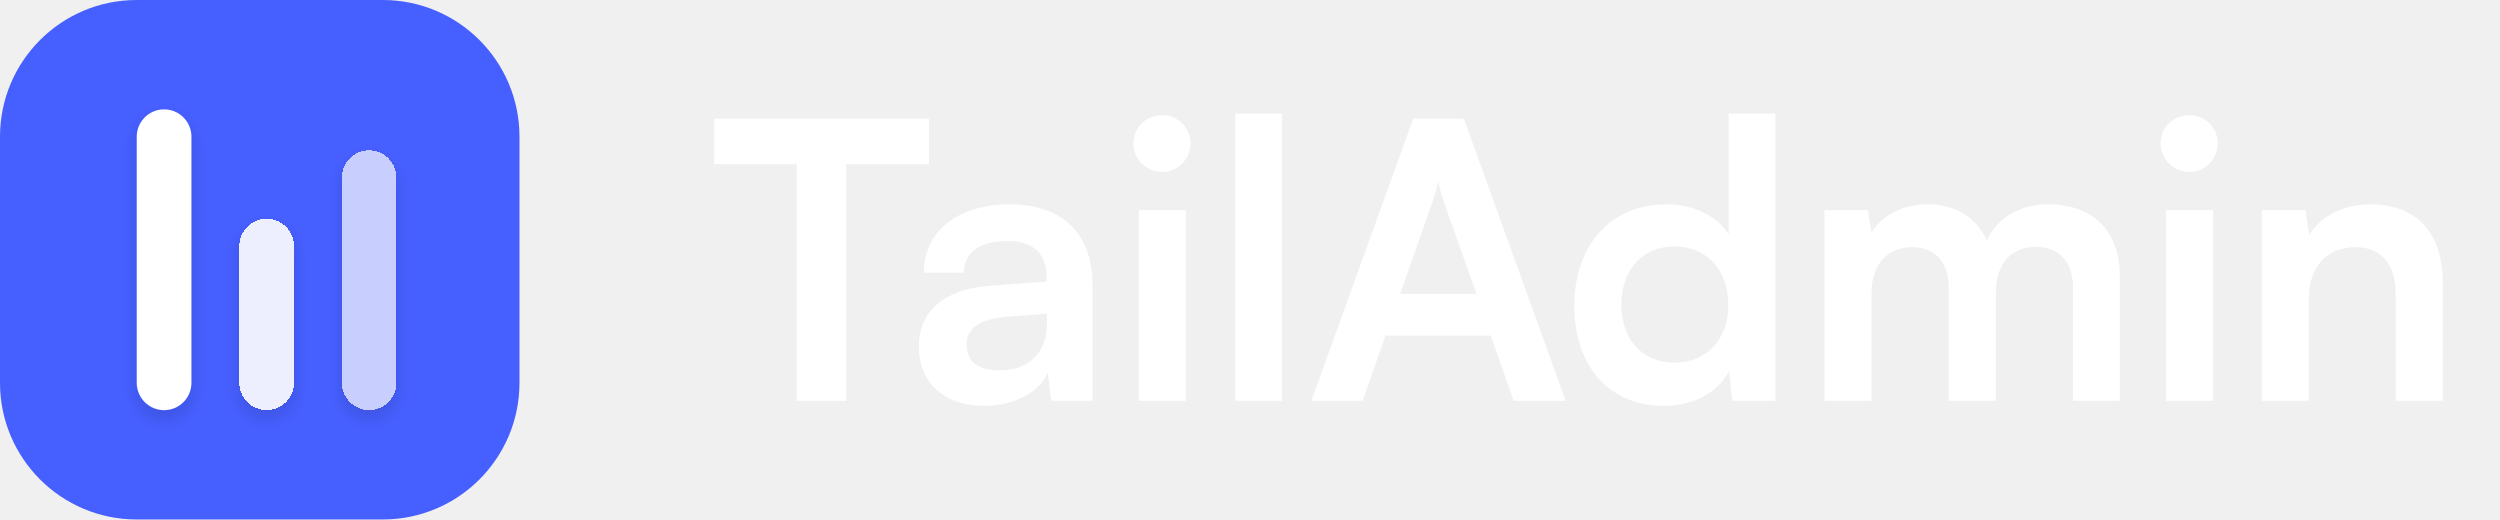
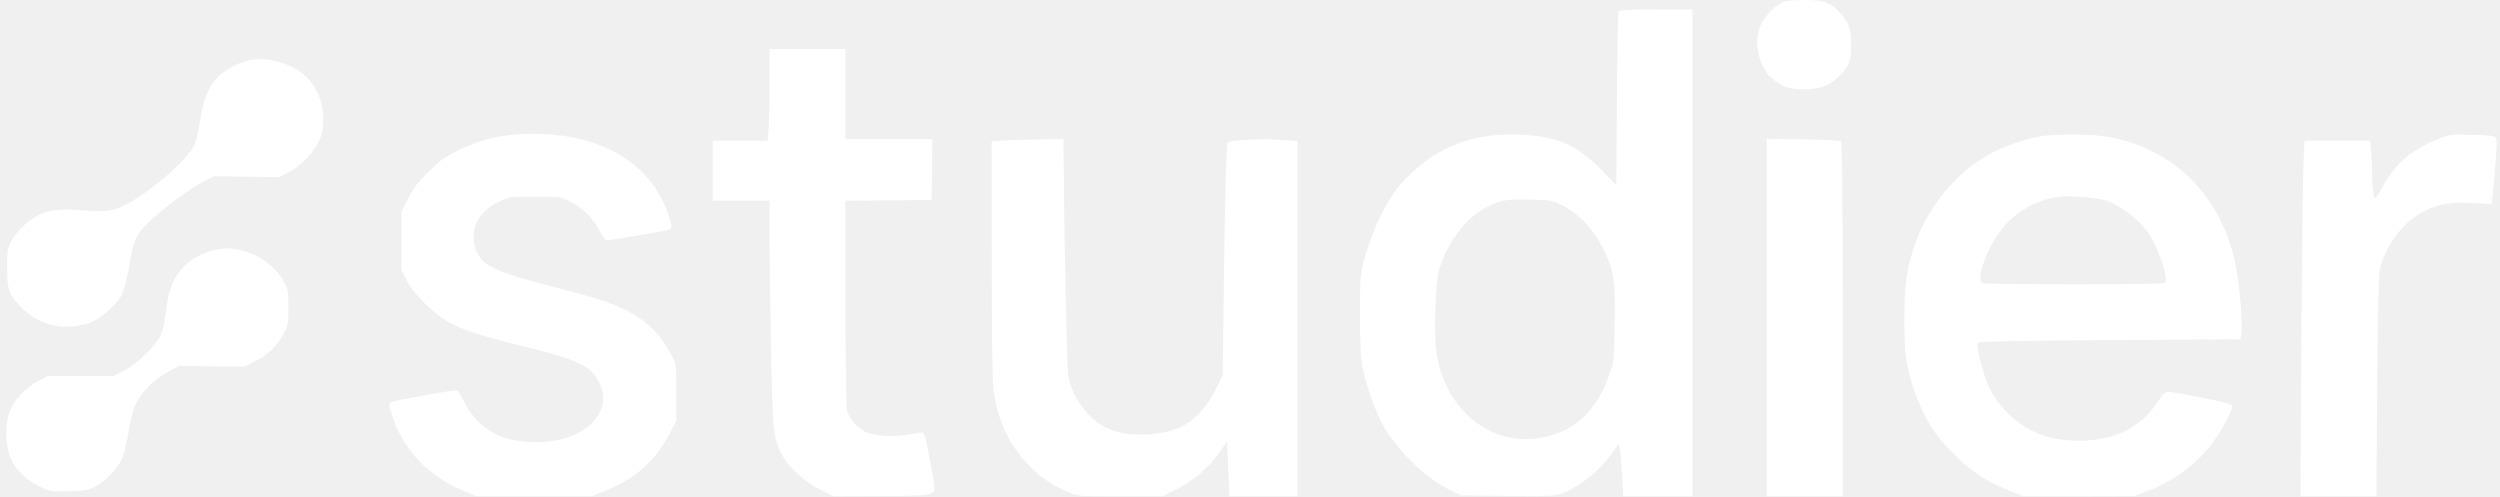
- <svg xmlns="http://www.w3.org/2000/svg" width="154" height="32" viewBox="0 0 154 32" fill="none">
-   <path d="M0 8.421C0 3.77 3.77 0 8.421 0H23.579C28.23 0 32 3.77 32 8.421V23.579C32 28.23 28.23 32 23.579 32H8.421C3.77 32 0 28.23 0 23.579V8.421Z" fill="#465FFF" />
-   <g filter="url(#filter0_d_1608_324)">
-     <path d="M8.424 8.422C8.424 7.491 9.178 6.737 10.108 6.737C11.038 6.737 11.792 7.491 11.792 8.422V23.579C11.792 24.51 11.038 25.264 10.108 25.264C9.178 25.264 8.424 24.51 8.424 23.579V8.422Z" fill="white" />
+ <svg xmlns="http://www.w3.org/2000/svg" version="1.0" width="1582pt" height="314pt" viewBox="0 0 1582 314" preserveAspectRatio="xMidYMid meet">
+   <g transform="translate(0,314) scale(0.1,-0.1)" fill="#ffffff" stroke="none">
+     <path d="M11269 3120 c-50 -26 -113 -98 -134 -153 -38 -100 -1 -256 76 -321 68 -57 107 -71 204 -71 104 0 163 23 227 87 61 61 72 91 72 193 0 103 -13 142 -69 203 -60 67 -103 82 -231 82 -87 -1 -116 -5 -145 -20z" />
+     <path d="M10243 3068 c-4 -7 -10 -257 -11 -556 l-4 -544 -81 84 c-166 170 -285 224 -517 235 -220 10 -378 -26 -544 -123 -90 -52 -212 -165 -266 -244 -77 -113 -151 -284 -192 -440 -19 -76 -22 -110 -22 -330 0 -159 5 -271 13 -320 19 -107 75 -271 127 -370 82 -155 266 -339 414 -413 l85 -42 299 -3 c327 -3 315 -5 428 60 83 48 164 121 225 205 l48 65 6 -39 c4 -21 10 -95 14 -165 l7 -128 219 0 219 0 0 1540 0 1540 -229 0 c-173 0 -232 -3 -238 -12z m-373 -1219 c118 -55 218 -162 286 -304 57 -119 66 -187 62 -455 -4 -224 -6 -239 -32 -315 -59 -172 -154 -293 -276 -353 -219 -108 -464 -70 -629 97 -106 107 -167 232 -192 393 -16 104 -6 435 16 513 47 171 162 328 287 395 102 55 129 60 283 57 126 -2 145 -5 195 -28z" />
+     <path d="M4870 2617 c0 -118 -3 -248 -6 -290 l-7 -77 -173 0 -174 0 0 -190 0 -190 180 0 180 0 0 -257 c0 -142 5 -467 10 -723 11 -498 13 -518 67 -625 40 -79 144 -174 242 -223 l83 -42 287 1 c197 0 297 4 321 12 33 12 35 15 32 52 -3 47 -50 289 -62 321 -8 21 -10 21 -82 7 -110 -21 -241 -14 -297 17 -55 31 -100 86 -112 136 -4 22 -9 328 -9 681 l0 643 273 2 272 3 3 193 2 192 -275 0 -275 0 0 285 0 285 -240 0 -240 0 0 -213z" />
+     <path d="M1582 2760 c-67 -14 -146 -54 -195 -99 -63 -58 -102 -149 -121 -284 -8 -59 -24 -128 -35 -153 -38 -86 -241 -267 -408 -365 -93 -54 -148 -63 -291 -50 -134 13 -219 4 -287 -29 -64 -31 -142 -105 -173 -164 -25 -47 -27 -60 -27 -171 0 -141 11 -170 97 -256 95 -95 222 -134 357 -109 88 16 134 42 207 115 54 53 65 71 83 131 11 38 27 113 35 166 18 124 42 172 124 249 92 86 264 213 341 251 l64 32 206 -2 206 -3 61 31 c76 37 156 120 192 197 23 49 27 71 27 143 -1 92 -24 161 -81 236 -75 98 -253 160 -382 134z" />
+     <path d="M3272 2289 c-140 -10 -248 -39 -371 -100 -89 -44 -117 -64 -191 -138 -66 -65 -96 -106 -128 -168 l-42 -81 0 -184 0 -185 32 -64 c22 -45 57 -90 117 -149 134 -133 232 -176 618 -270 281 -69 379 -105 439 -165 51 -52 79 -127 70 -189 -24 -161 -221 -267 -464 -253 -205 12 -328 88 -417 258 -20 38 -39 69 -43 69 -36 1 -406 -66 -418 -75 -16 -11 -15 -18 9 -90 72 -214 231 -381 448 -470 l84 -35 365 0 365 0 82 33 c203 83 326 195 422 384 l31 62 0 176 c0 174 0 176 -29 233 -70 138 -169 234 -306 297 -104 48 -171 69 -454 142 -254 65 -381 111 -429 156 -41 38 -65 97 -65 157 0 97 57 175 168 227 58 27 66 28 220 28 151 0 163 -1 215 -26 79 -37 152 -107 191 -184 26 -49 39 -65 55 -65 19 0 326 52 382 65 30 7 28 29 -8 124 -129 335 -482 513 -948 480z" />
+     <path d="M12925 2279 c-86 -12 -217 -55 -305 -99 -300 -151 -515 -469 -559 -825 -14 -115 -14 -380 0 -482 6 -43 26 -124 44 -180 64 -191 133 -304 270 -438 102 -100 206 -168 343 -221 l85 -34 351 0 351 1 87 33 c224 85 394 239 500 451 43 86 43 90 1 103 -62 18 -336 72 -368 72 -26 0 -36 -9 -69 -60 -111 -173 -295 -258 -535 -248 -137 6 -231 35 -331 103 -86 58 -157 141 -202 234 -40 83 -86 267 -71 282 8 8 253 13 836 17 l825 5 6 44 c7 54 -9 266 -30 388 -79 469 -410 799 -858 855 -94 12 -285 11 -371 -1z m280 -388 c71 -6 116 -16 155 -33 80 -36 177 -113 226 -180 70 -95 143 -310 113 -329 -18 -11 -1140 -11 -1158 0 -32 20 17 179 90 291 101 157 267 252 449 258 14 1 70 -3 125 -7z" />
+     <path d="M15445 2267 c-177 -69 -276 -149 -359 -294 -26 -46 -51 -85 -55 -88 -11 -6 -21 80 -21 171 0 39 -3 99 -6 133 l-7 61 -207 0 -207 0 -6 -122 c-4 -68 -10 -574 -14 -1125 l-6 -1003 240 0 241 0 5 693 c3 484 9 707 17 742 37 157 150 305 285 371 90 45 171 57 311 49 l111 -7 6 48 c3 27 12 120 18 207 10 122 10 160 0 170 -7 7 -59 13 -149 14 -123 3 -143 1 -197 -20z" />
+     <path d="M6350 2251 l-75 -6 1 -745 c0 -512 4 -773 12 -836 38 -292 214 -530 470 -638 61 -26 64 -26 331 -26 l269 0 89 45 c104 52 201 135 271 234 l47 66 6 -145 c4 -80 7 -157 8 -172 l1 -28 215 0 215 0 0 1124 0 1124 -117 7 c-131 9 -314 -1 -324 -17 -9 -15 -18 -335 -25 -938 l-7 -535 -44 -89 c-102 -204 -238 -285 -476 -286 -111 0 -192 22 -263 70 -95 66 -175 190 -194 300 -9 51 -26 878 -30 1433 l0 67 -152 -2 c-84 -1 -187 -4 -228 -7z" />
+     <path d="M11180 1131 l0 -1131 240 0 240 0 0 1119 c0 885 -3 1122 -12 1128 -7 4 -115 9 -240 11 l-228 4 0 -1131z" />
+     <path d="M1360 1559 c-53 -10 -135 -50 -172 -83 -84 -75 -119 -152 -138 -306 -17 -142 -32 -174 -124 -266 -55 -54 -102 -91 -145 -112 l-64 -32 -207 0 -207 0 -61 -31 c-78 -39 -153 -120 -182 -197 -32 -84 -26 -224 13 -304 34 -68 97 -127 183 -169 61 -30 66 -31 181 -27 108 3 123 6 171 32 72 40 144 119 169 186 11 30 28 101 37 157 8 55 25 127 37 158 29 79 118 171 211 221 l73 39 206 -3 206 -2 70 35 c80 40 138 97 180 177 26 49 28 62 28 163 0 103 -2 113 -29 163 -57 102 -166 179 -286 202 -60 11 -87 11 -150 -1z" />
  </g>
-   <g filter="url(#filter1_d_1608_324)">
-     <path d="M14.742 15.157C14.742 14.227 15.496 13.473 16.426 13.473C17.357 13.473 18.111 14.227 18.111 15.157V23.578C18.111 24.508 17.357 25.262 16.426 25.262C15.496 25.262 14.742 24.508 14.742 23.578V15.157Z" fill="white" fill-opacity="0.9" shape-rendering="crispEdges" />
-   </g>
-   <g filter="url(#filter2_d_1608_324)">
-     <path d="M21.055 10.946C21.055 10.016 21.809 9.262 22.739 9.262C23.669 9.262 24.423 10.016 24.423 10.946V23.578C24.423 24.508 23.669 25.262 22.739 25.262C21.809 25.262 21.055 24.508 21.055 23.578V10.946Z" fill="white" fill-opacity="0.7" shape-rendering="crispEdges" />
-   </g>
-   <path d="M44 10.115H49.089V24.691H52.132V10.115H57.221V7.309H44V10.115Z" fill="white" />
-   <path d="M60.617 25C62.448 25 64.042 24.168 64.541 22.955L64.755 24.691H67.299V17.558C67.299 14.3 65.349 12.588 62.187 12.588C59.001 12.588 56.908 14.252 56.908 16.797H59.381C59.381 15.56 60.332 14.847 62.044 14.847C63.518 14.847 64.47 15.489 64.47 17.082V17.343L60.95 17.605C58.168 17.819 56.599 19.174 56.599 21.338C56.599 23.549 58.121 25 60.617 25ZM61.569 22.812C60.261 22.812 59.547 22.289 59.547 21.219C59.547 20.268 60.237 19.674 62.044 19.507L64.493 19.317V19.935C64.493 21.742 63.352 22.812 61.569 22.812Z" fill="white" />
-   <path d="M71.6 10.591C72.551 10.591 73.335 9.806 73.335 8.831C73.335 7.856 72.551 7.095 71.6 7.095C70.601 7.095 69.816 7.856 69.816 8.831C69.816 9.806 70.601 10.591 71.6 10.591ZM70.149 24.691H73.05V12.944H70.149V24.691Z" fill="white" />
-   <path d="M78.972 24.691V7H76.095V24.691H78.972Z" fill="white" />
-   <path d="M83.941 24.691L85.344 20.672H91.835L93.238 24.691H96.448L90.171 7.309H87.056L80.778 24.691H83.941ZM88.221 12.493C88.387 12.017 88.53 11.494 88.601 11.161C88.649 11.518 88.815 12.041 88.958 12.493L90.955 18.104H86.247L88.221 12.493Z" fill="white" />
-   <path d="M102.493 25C104.276 25 105.798 24.215 106.511 22.86L106.701 24.691H109.364V7H106.487V14.443C105.75 13.277 104.3 12.588 102.659 12.588C99.116 12.588 96.976 15.203 96.976 18.865C96.976 22.503 99.092 25 102.493 25ZM103.135 22.337C101.113 22.337 99.877 20.863 99.877 18.77C99.877 16.678 101.113 15.18 103.135 15.18C105.156 15.18 106.464 16.654 106.464 18.77C106.464 20.886 105.156 22.337 103.135 22.337Z" fill="white" />
-   <path d="M115.289 24.691V18.033C115.289 16.131 116.406 15.227 117.785 15.227C119.164 15.227 120.044 16.107 120.044 17.748V24.691H122.945V18.033C122.945 16.107 124.015 15.203 125.418 15.203C126.797 15.203 127.701 16.083 127.701 17.771V24.691H130.578V17.011C130.578 14.3 129.008 12.588 126.155 12.588C124.372 12.588 122.993 13.468 122.398 14.823C121.78 13.468 120.543 12.588 118.76 12.588C117.072 12.588 115.883 13.349 115.289 14.324L115.051 12.944H112.388V24.691H115.289Z" fill="white" />
-   <path d="M134.876 10.591C135.827 10.591 136.612 9.806 136.612 8.831C136.612 7.856 135.827 7.095 134.876 7.095C133.877 7.095 133.093 7.856 133.093 8.831C133.093 9.806 133.877 10.591 134.876 10.591ZM133.426 24.691H136.327V12.944H133.426V24.691Z" fill="white" />
-   <path d="M142.225 24.691V18.366C142.225 16.464 143.318 15.227 145.102 15.227C146.6 15.227 147.575 16.178 147.575 18.152V24.691H150.476V17.462C150.476 14.419 148.954 12.588 146.005 12.588C144.412 12.588 142.985 13.277 142.248 14.466L142.011 12.944H139.324V24.691H142.225Z" fill="white" />
-   <defs>
-     <filter id="filter0_d_1608_324" x="7.424" y="6.237" width="5.368" height="20.526" filterUnits="userSpaceOnUse" color-interpolation-filters="sRGB">
-       <feFlood flood-opacity="0" result="BackgroundImageFix" />
-       <feColorMatrix in="SourceAlpha" type="matrix" values="0 0 0 0 0 0 0 0 0 0 0 0 0 0 0 0 0 0 127 0" result="hardAlpha" />
-       <feOffset dy="0.5" />
-       <feGaussianBlur stdDeviation="0.5" />
-       <feComposite in2="hardAlpha" operator="out" />
-       <feColorMatrix type="matrix" values="0 0 0 0 0 0 0 0 0 0 0 0 0 0 0 0 0 0 0.12 0" />
-       <feBlend mode="normal" in2="BackgroundImageFix" result="effect1_dropShadow_1608_324" />
-       <feBlend mode="normal" in="SourceGraphic" in2="effect1_dropShadow_1608_324" result="shape" />
-     </filter>
-     <filter id="filter1_d_1608_324" x="13.742" y="12.973" width="5.368" height="13.79" filterUnits="userSpaceOnUse" color-interpolation-filters="sRGB">
-       <feFlood flood-opacity="0" result="BackgroundImageFix" />
-       <feColorMatrix in="SourceAlpha" type="matrix" values="0 0 0 0 0 0 0 0 0 0 0 0 0 0 0 0 0 0 127 0" result="hardAlpha" />
-       <feOffset dy="0.5" />
-       <feGaussianBlur stdDeviation="0.5" />
-       <feComposite in2="hardAlpha" operator="out" />
-       <feColorMatrix type="matrix" values="0 0 0 0 0 0 0 0 0 0 0 0 0 0 0 0 0 0 0.12 0" />
-       <feBlend mode="normal" in2="BackgroundImageFix" result="effect1_dropShadow_1608_324" />
-       <feBlend mode="normal" in="SourceGraphic" in2="effect1_dropShadow_1608_324" result="shape" />
-     </filter>
-     <filter id="filter2_d_1608_324" x="20.055" y="8.762" width="5.368" height="18" filterUnits="userSpaceOnUse" color-interpolation-filters="sRGB">
-       <feFlood flood-opacity="0" result="BackgroundImageFix" />
-       <feColorMatrix in="SourceAlpha" type="matrix" values="0 0 0 0 0 0 0 0 0 0 0 0 0 0 0 0 0 0 127 0" result="hardAlpha" />
-       <feOffset dy="0.5" />
-       <feGaussianBlur stdDeviation="0.5" />
-       <feComposite in2="hardAlpha" operator="out" />
-       <feColorMatrix type="matrix" values="0 0 0 0 0 0 0 0 0 0 0 0 0 0 0 0 0 0 0.12 0" />
-       <feBlend mode="normal" in2="BackgroundImageFix" result="effect1_dropShadow_1608_324" />
-       <feBlend mode="normal" in="SourceGraphic" in2="effect1_dropShadow_1608_324" result="shape" />
-     </filter>
-   </defs>
</svg>
